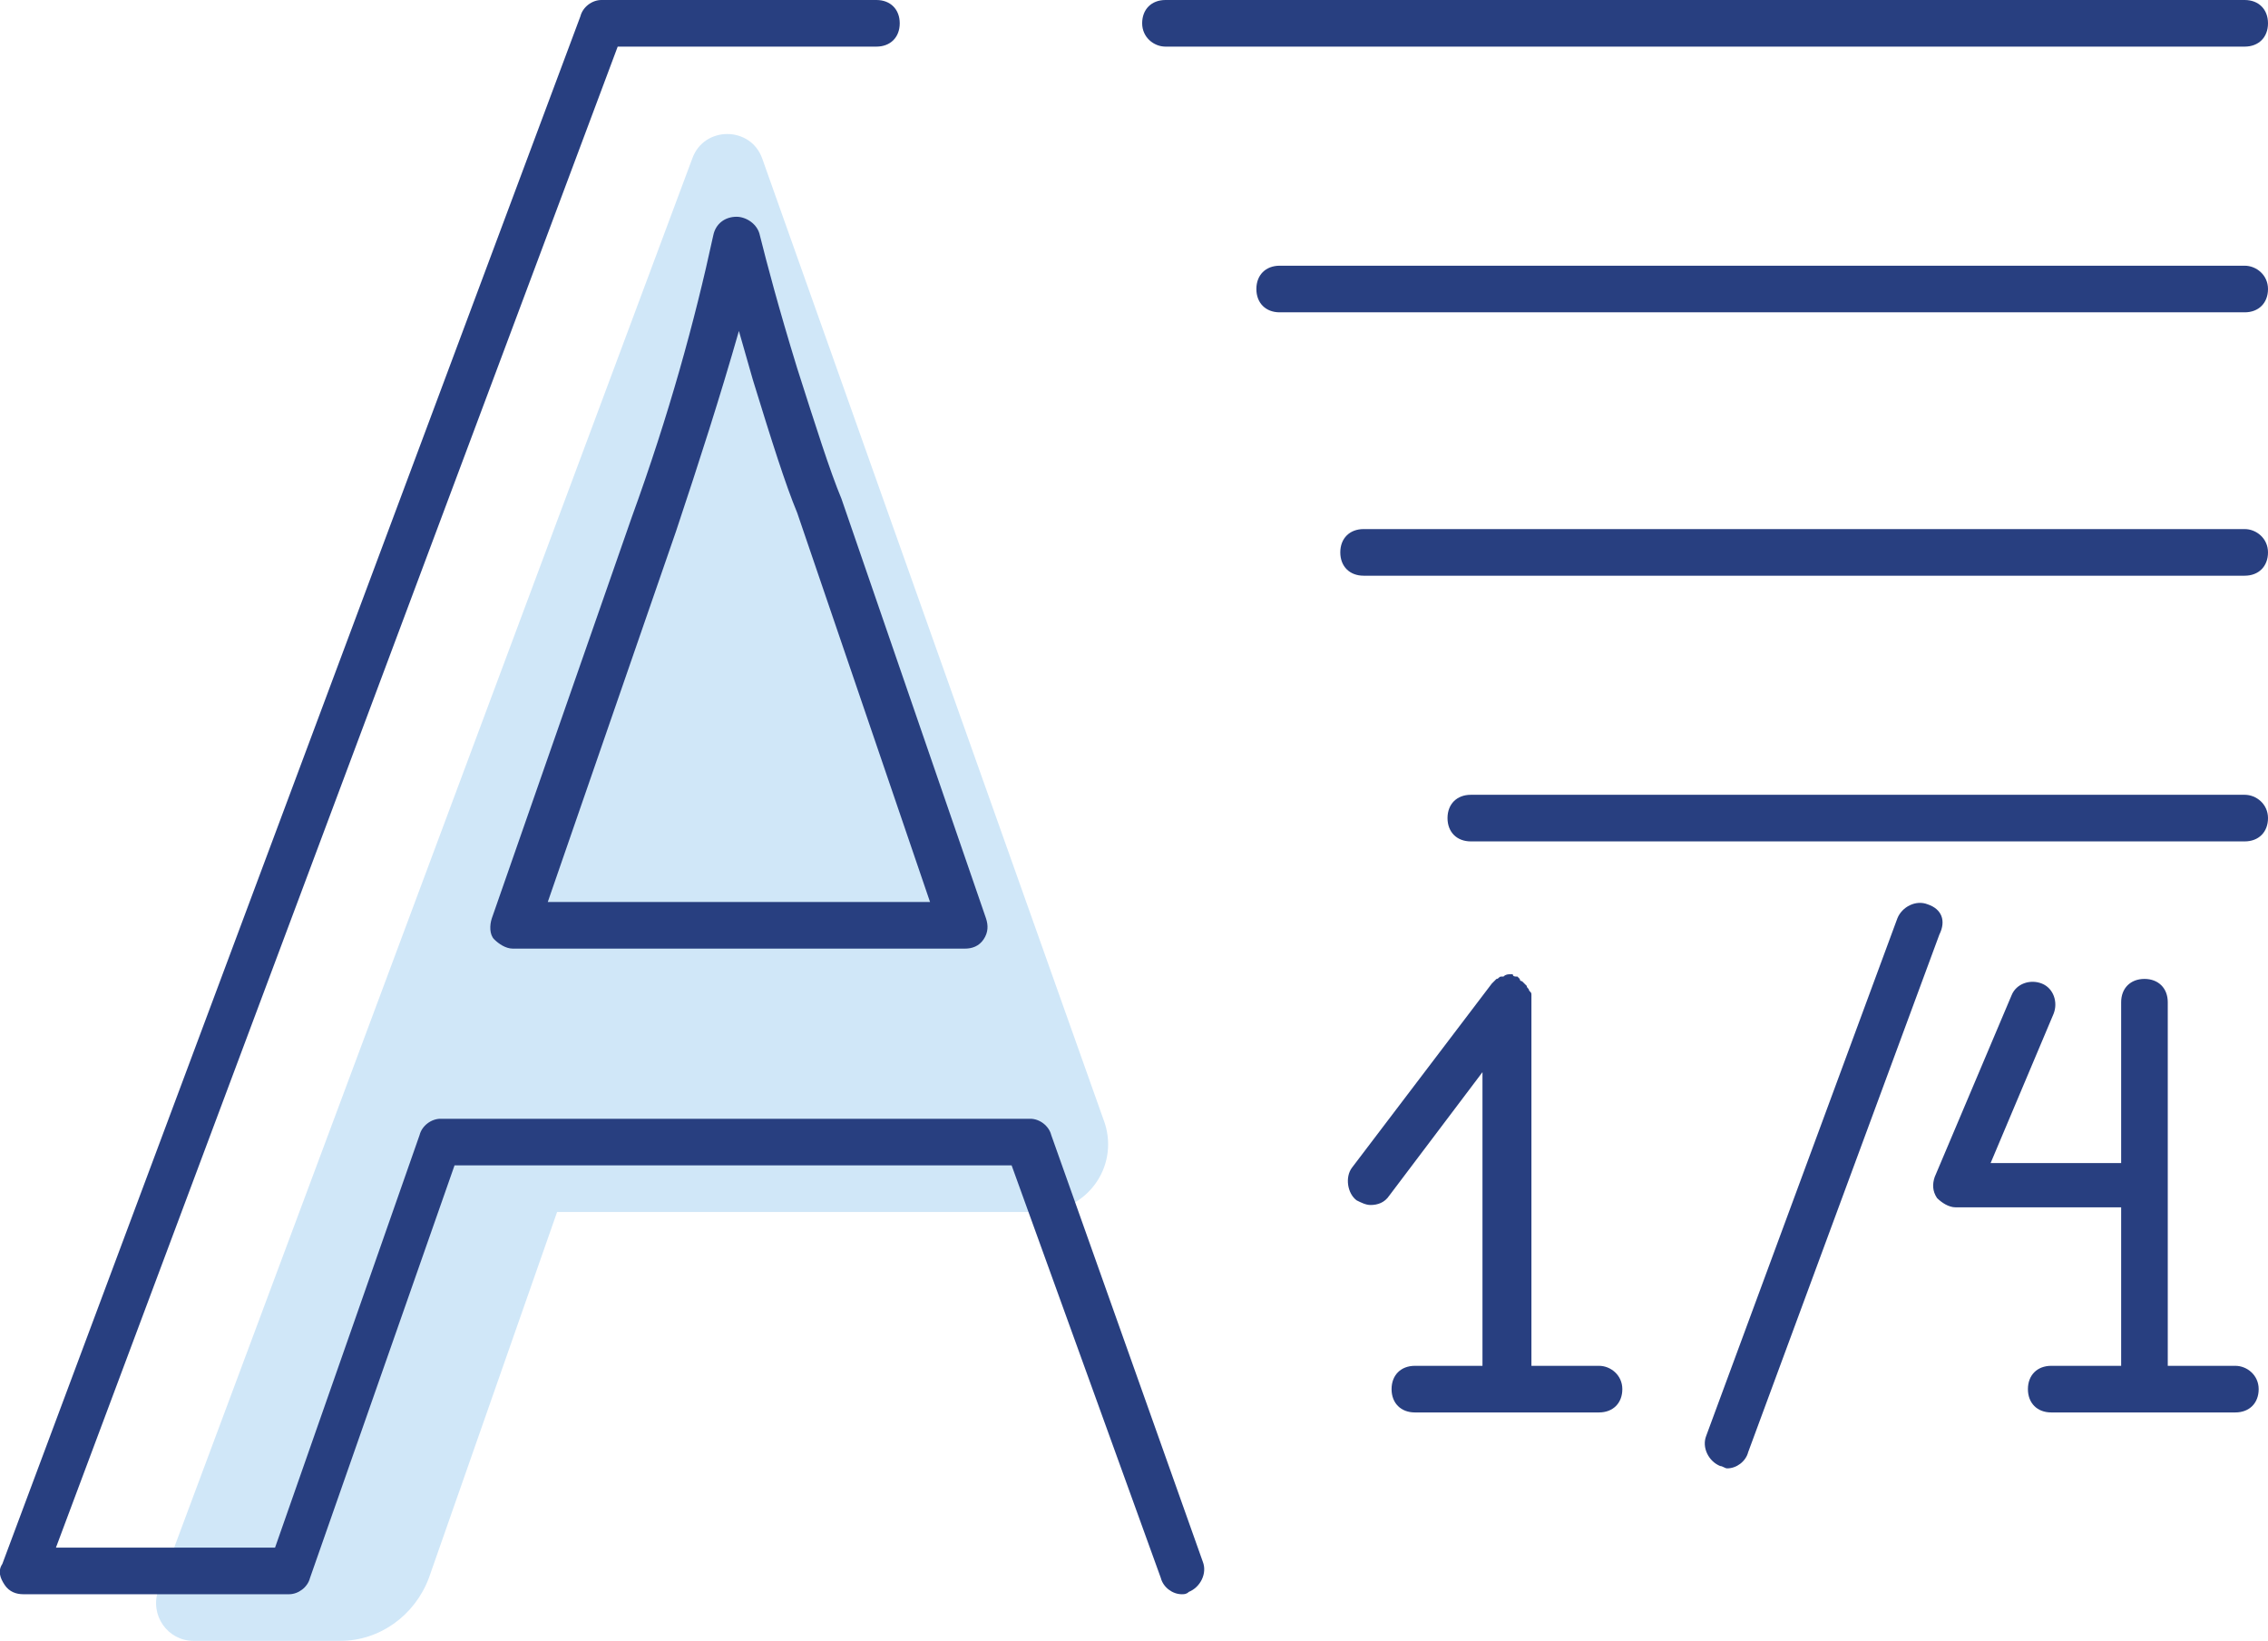
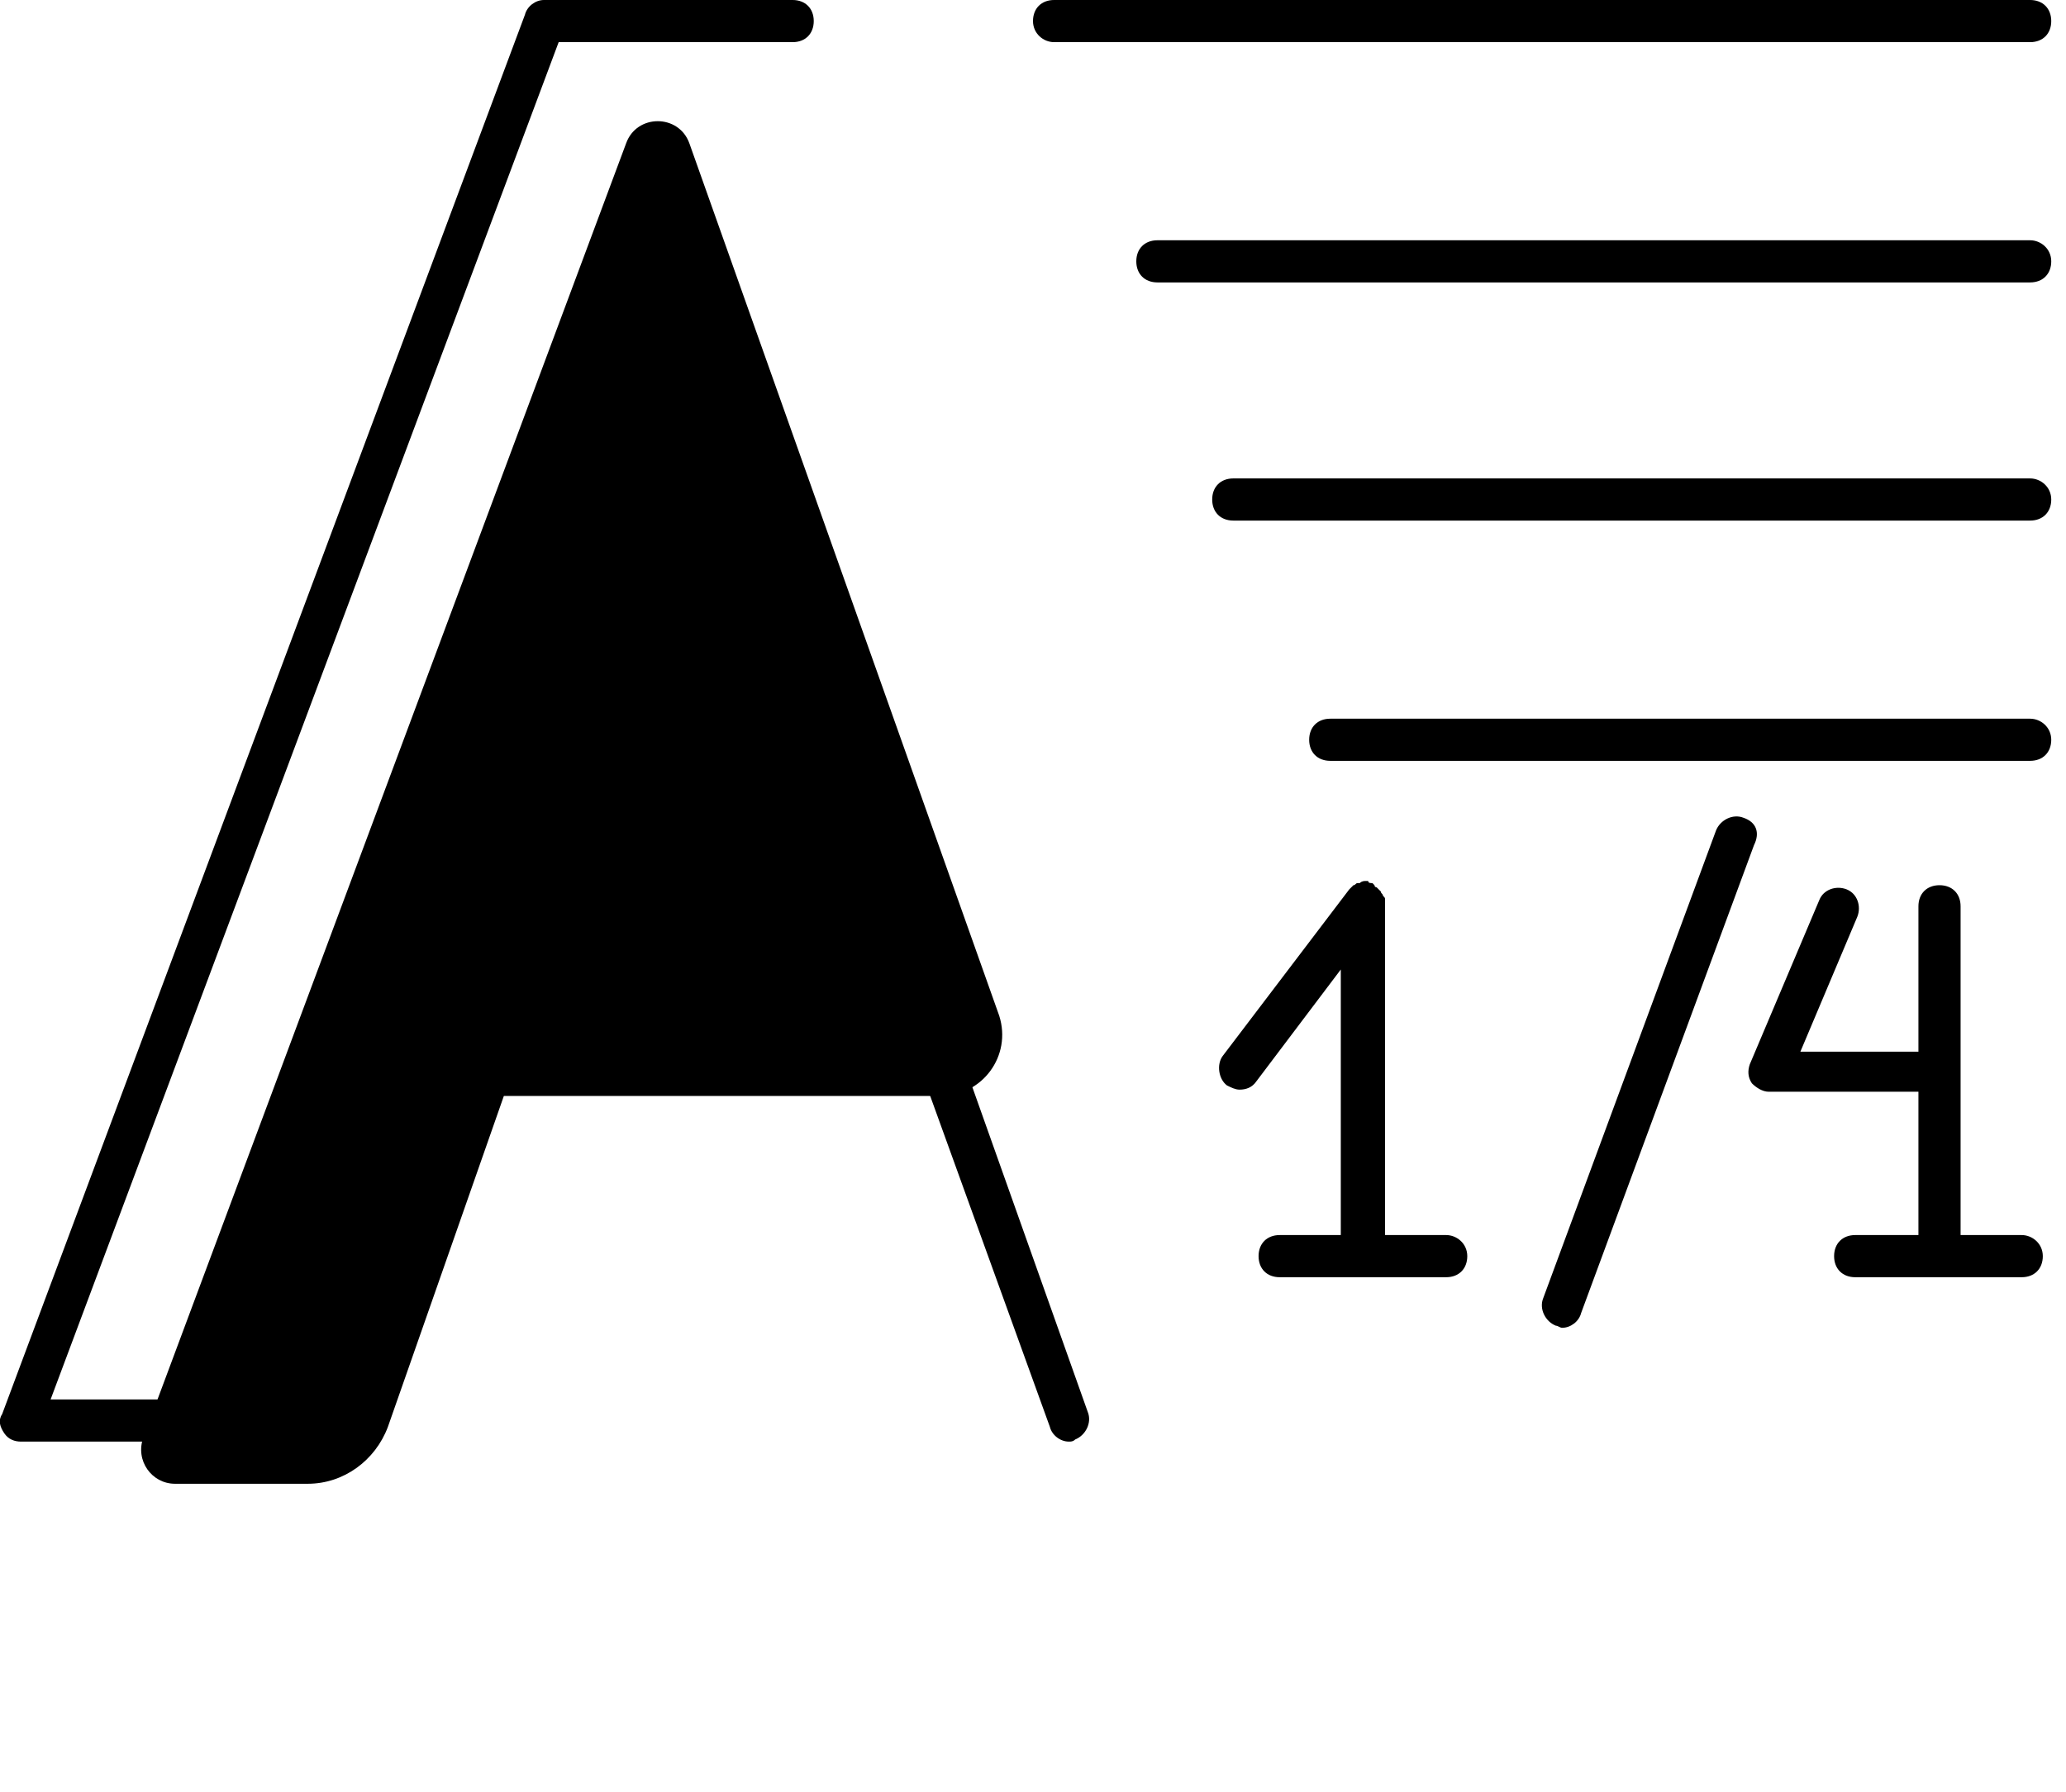
- <svg xmlns="http://www.w3.org/2000/svg" version="1.1" id="Layer_1" x="0px" y="0px" viewBox="0 0 97.3 70.4" style="enable-background:new 0 0 97.3 70.4;" xml:space="preserve">
-   <style type="text/css">
- 	.st0{fill:#D0E7F8;}
- 	.st1{fill:#283F80;}
- </style>
+ <svg xmlns="http://www.w3.org/2000/svg" version="1.1" id="Layer_1" x="0px" y="0px" viewBox="0 0 98 85" style="enable-background:new 0 0 97.3 70.4;" xml:space="preserve">
  <g>
-     <path class="st0" d="M44.6,52H23.9l-5.5,15.7c-0.6,1.6-2.1,2.7-3.8,2.7H8.3c-1.1,0-1.9-1.1-1.5-2.2L29.7,6.8c0.5-1.4,2.5-1.4,3,0   l14.7,41.4C48,50.1,46.6,52,44.6,52z" />
+     <path class="cls-2" d="M44.6,52H23.9l-5.5,15.7c-0.6,1.6-2.1,2.7-3.8,2.7H8.3c-1.1,0-1.9-1.1-1.5-2.2L29.7,6.8c0.5-1.4,2.5-1.4,3,0   l14.7,41.4C48,50.1,46.6,52,44.6,52z" />
  </g>
-   <path class="st1" d="M96.9,59.6c0,0.6-0.4,1-1,1H88c-0.6,0-1-0.4-1-1s0.4-1,1-1H91v-6.8l-7.1,0h0c-0.3,0-0.6-0.2-0.8-0.4  c-0.2-0.3-0.2-0.6-0.1-0.9l3.3-7.8c0.2-0.5,0.8-0.7,1.3-0.5c0.5,0.2,0.7,0.8,0.5,1.3l-2.7,6.4l5.6,0V43c0-0.6,0.4-1,1-1s1,0.4,1,1  v15.6h2.9C96.4,58.6,96.9,59,96.9,59.6z M68.6,58.6h-2.9V43c0,0,0,0,0-0.1c0-0.1,0-0.1,0-0.2c0-0.1,0-0.1-0.1-0.2  c0-0.1-0.1-0.1-0.1-0.2c0,0-0.1-0.1-0.1-0.1c0,0,0,0-0.1-0.1c0,0-0.1,0-0.1-0.1c0,0-0.1-0.1-0.1-0.1c-0.1,0-0.2,0-0.2-0.1  c0,0-0.1,0-0.1,0c0,0,0,0,0,0c-0.1,0-0.2,0-0.3,0.1c0,0-0.1,0-0.1,0c-0.1,0-0.1,0.1-0.2,0.1c0,0-0.1,0.1-0.1,0.1c0,0,0,0-0.1,0.1  L58,50.1c-0.3,0.4-0.2,1.1,0.2,1.4c0.2,0.1,0.4,0.2,0.6,0.2c0.3,0,0.6-0.1,0.8-0.4l4-5.3v12.6h-2.9c-0.6,0-1,0.4-1,1s0.4,1,1,1h7.9  c0.6,0,1-0.4,1-1S69.1,58.6,68.6,58.6z M45.1,48.7c-0.1-0.4-0.5-0.7-0.9-0.7H18.9c-0.4,0-0.8,0.3-0.9,0.7l-6.2,17.7H2.4L26.5,2h11.1  c0.6,0,1-0.4,1-1s-0.4-1-1-1H25.8c-0.4,0-0.8,0.3-0.9,0.7L0.1,67.1C-0.1,67.4,0,67.7,0.2,68c0.2,0.3,0.5,0.4,0.8,0.4h11.4  c0.4,0,0.8-0.3,0.9-0.7l6.2-17.7h23.9l6.4,17.7c0.1,0.4,0.5,0.7,0.9,0.7c0.1,0,0.2,0,0.3-0.1c0.5-0.2,0.8-0.8,0.6-1.3L45.1,48.7z   M36.1,21.4l6.2,18c0.1,0.3,0.1,0.6-0.1,0.9c-0.2,0.3-0.5,0.4-0.8,0.4H22c-0.3,0-0.6-0.2-0.8-0.4s-0.2-0.6-0.1-0.9l6-17.2  c1.6-4.4,2.7-8.4,3.5-12.1c0.1-0.5,0.5-0.8,1-0.8c0.4,0,0.9,0.3,1,0.8c0.3,1.2,0.8,3.1,1.6,5.7C35,18.3,35.6,20.2,36.1,21.4z   M39.9,38.7l-5.7-16.7c-0.5-1.2-1.1-3.1-1.9-5.7c-0.2-0.7-0.4-1.4-0.6-2.1C30.9,17,30,19.8,29,22.8l-5.5,15.9H39.9z M50,2h46.3  c0.6,0,1-0.4,1-1s-0.4-1-1-1H50c-0.6,0-1,0.4-1,1S49.5,2,50,2z M96.3,11.4H54.9c-0.6,0-1,0.4-1,1s0.4,1,1,1h41.4c0.6,0,1-0.4,1-1  S96.8,11.4,96.3,11.4z M96.3,22.7H58.5c-0.6,0-1,0.4-1,1s0.4,1,1,1h37.8c0.6,0,1-0.4,1-1S96.8,22.7,96.3,22.7z M96.3,34.1H63.1  c-0.6,0-1,0.4-1,1s0.4,1,1,1h33.2c0.6,0,1-0.4,1-1S96.8,34.1,96.3,34.1z M82.7,38.8c-0.5-0.2-1.1,0.1-1.3,0.6l-8.2,22.2  c-0.2,0.5,0.1,1.1,0.6,1.3c0.1,0,0.2,0.1,0.3,0.1c0.4,0,0.8-0.3,0.9-0.7l8.2-22.2C83.5,39.5,83.3,39,82.7,38.8z" />
+   <path class="cls-1" d="M96.9,59.6c0,0.6-0.4,1-1,1H88c-0.6,0-1-0.4-1-1s0.4-1,1-1H91v-6.8l-7.1,0h0c-0.3,0-0.6-0.2-0.8-0.4  c-0.2-0.3-0.2-0.6-0.1-0.9l3.3-7.8c0.2-0.5,0.8-0.7,1.3-0.5c0.5,0.2,0.7,0.8,0.5,1.3l-2.7,6.4l5.6,0V43c0-0.6,0.4-1,1-1s1,0.4,1,1  v15.6h2.9C96.4,58.6,96.9,59,96.9,59.6z M68.6,58.6h-2.9V43c0,0,0,0,0-0.1c0-0.1,0-0.1,0-0.2c0-0.1,0-0.1-0.1-0.2  c0-0.1-0.1-0.1-0.1-0.2c0,0-0.1-0.1-0.1-0.1c0,0,0,0-0.1-0.1c0,0-0.1,0-0.1-0.1c0,0-0.1-0.1-0.1-0.1c-0.1,0-0.2,0-0.2-0.1  c0,0-0.1,0-0.1,0c0,0,0,0,0,0c-0.1,0-0.2,0-0.3,0.1c0,0-0.1,0-0.1,0c-0.1,0-0.1,0.1-0.2,0.1c0,0-0.1,0.1-0.1,0.1c0,0,0,0-0.1,0.1  L58,50.1c-0.3,0.4-0.2,1.1,0.2,1.4c0.2,0.1,0.4,0.2,0.6,0.2c0.3,0,0.6-0.1,0.8-0.4l4-5.3v12.6h-2.9c-0.6,0-1,0.4-1,1s0.4,1,1,1h7.9  c0.6,0,1-0.4,1-1S69.1,58.6,68.6,58.6z M45.1,48.7c-0.1-0.4-0.5-0.7-0.9-0.7H18.9c-0.4,0-0.8,0.3-0.9,0.7l-6.2,17.7H2.4L26.5,2h11.1  c0.6,0,1-0.4,1-1s-0.4-1-1-1H25.8c-0.4,0-0.8,0.3-0.9,0.7L0.1,67.1C-0.1,67.4,0,67.7,0.2,68c0.2,0.3,0.5,0.4,0.8,0.4h11.4  c0.4,0,0.8-0.3,0.9-0.7l6.2-17.7h23.9l6.4,17.7c0.1,0.4,0.5,0.7,0.9,0.7c0.1,0,0.2,0,0.3-0.1c0.5-0.2,0.8-0.8,0.6-1.3L45.1,48.7z   M36.1,21.4l6.2,18c0.1,0.3,0.1,0.6-0.1,0.9c-0.2,0.3-0.5,0.4-0.8,0.4H22c-0.3,0-0.6-0.2-0.8-0.4s-0.2-0.6-0.1-0.9l6-17.2  c1.6-4.4,2.7-8.4,3.5-12.1c0.1-0.5,0.5-0.8,1-0.8c0.4,0,0.9,0.3,1,0.8c0.3,1.2,0.8,3.1,1.6,5.7C35,18.3,35.6,20.2,36.1,21.4z   M39.9,38.7l-5.7-16.7c-0.5-1.2-1.1-3.1-1.9-5.7c-0.2-0.7-0.4-1.4-0.6-2.1C30.9,17,30,19.8,29,22.8l-5.5,15.9H39.9z M50,2h46.3  c0.6,0,1-0.4,1-1s-0.4-1-1-1H50c-0.6,0-1,0.4-1,1S49.5,2,50,2z M96.3,11.4H54.9c-0.6,0-1,0.4-1,1s0.4,1,1,1h41.4c0.6,0,1-0.4,1-1  S96.8,11.4,96.3,11.4z M96.3,22.7H58.5c-0.6,0-1,0.4-1,1s0.4,1,1,1h37.8c0.6,0,1-0.4,1-1S96.8,22.7,96.3,22.7z M96.3,34.1H63.1  c-0.6,0-1,0.4-1,1s0.4,1,1,1h33.2c0.6,0,1-0.4,1-1S96.8,34.1,96.3,34.1z M82.7,38.8c-0.5-0.2-1.1,0.1-1.3,0.6l-8.2,22.2  c-0.2,0.5,0.1,1.1,0.6,1.3c0.1,0,0.2,0.1,0.3,0.1c0.4,0,0.8-0.3,0.9-0.7l8.2-22.2C83.5,39.5,83.3,39,82.7,38.8z" />
</svg>
